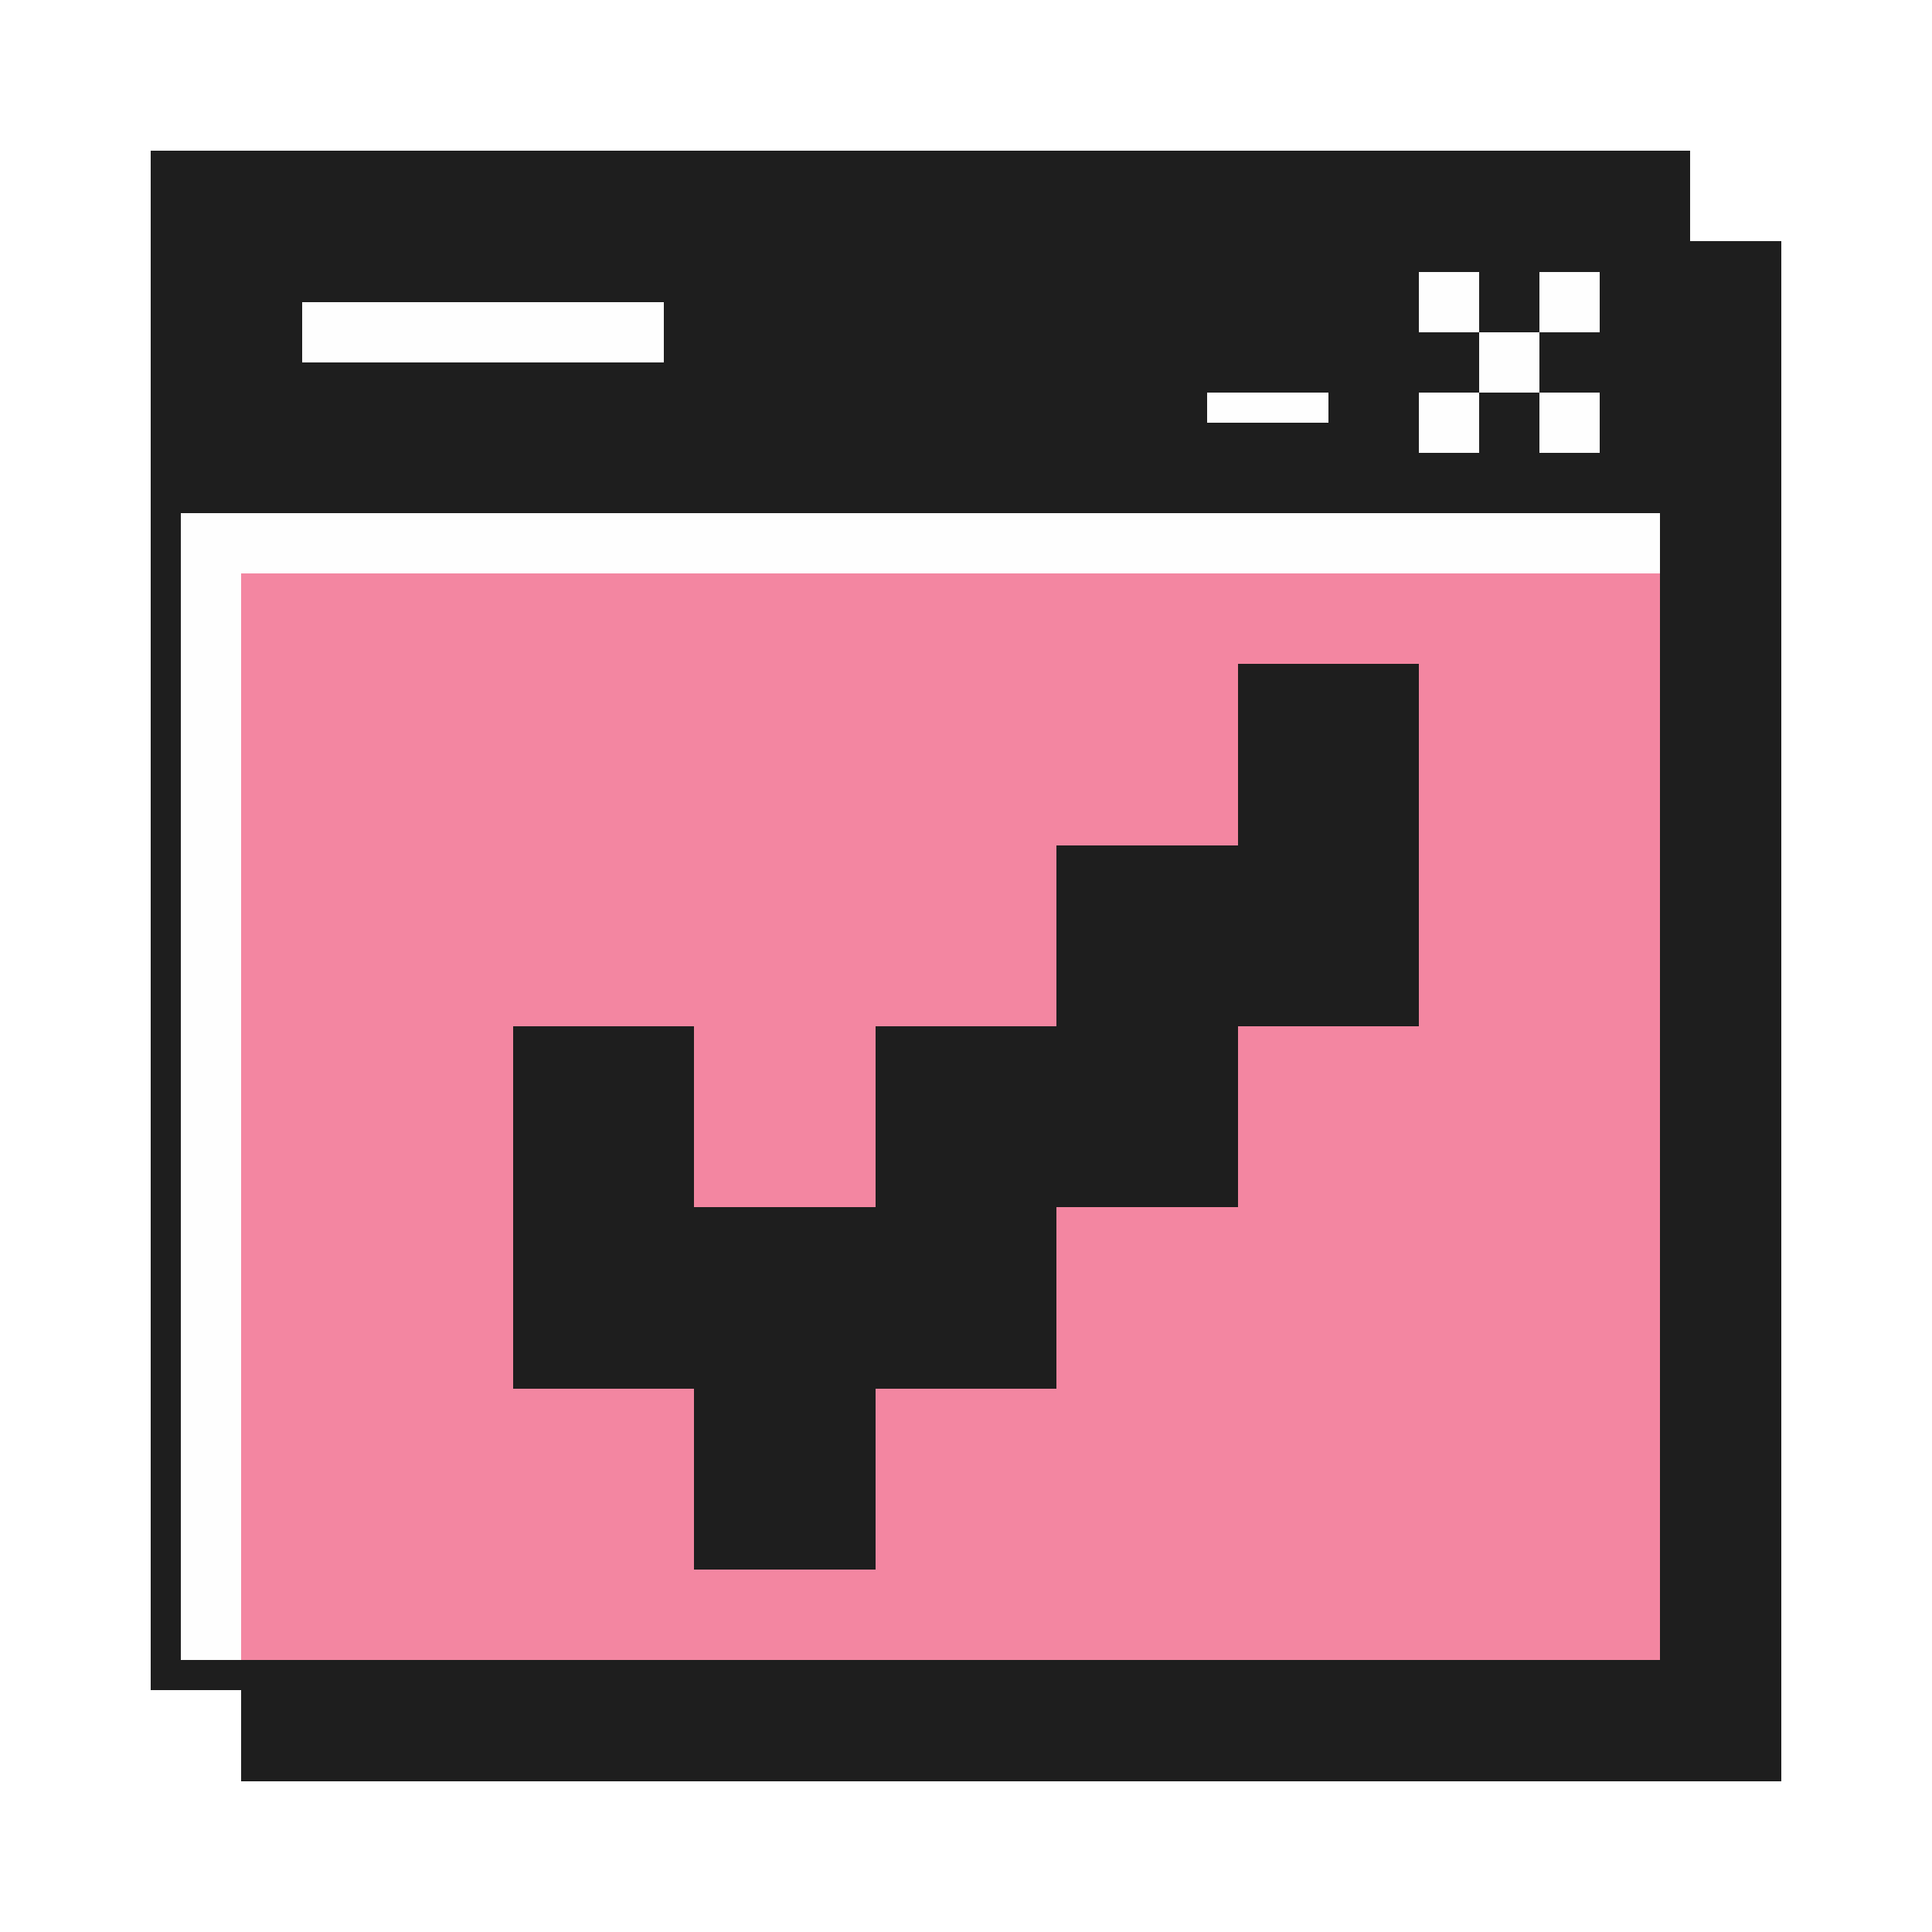
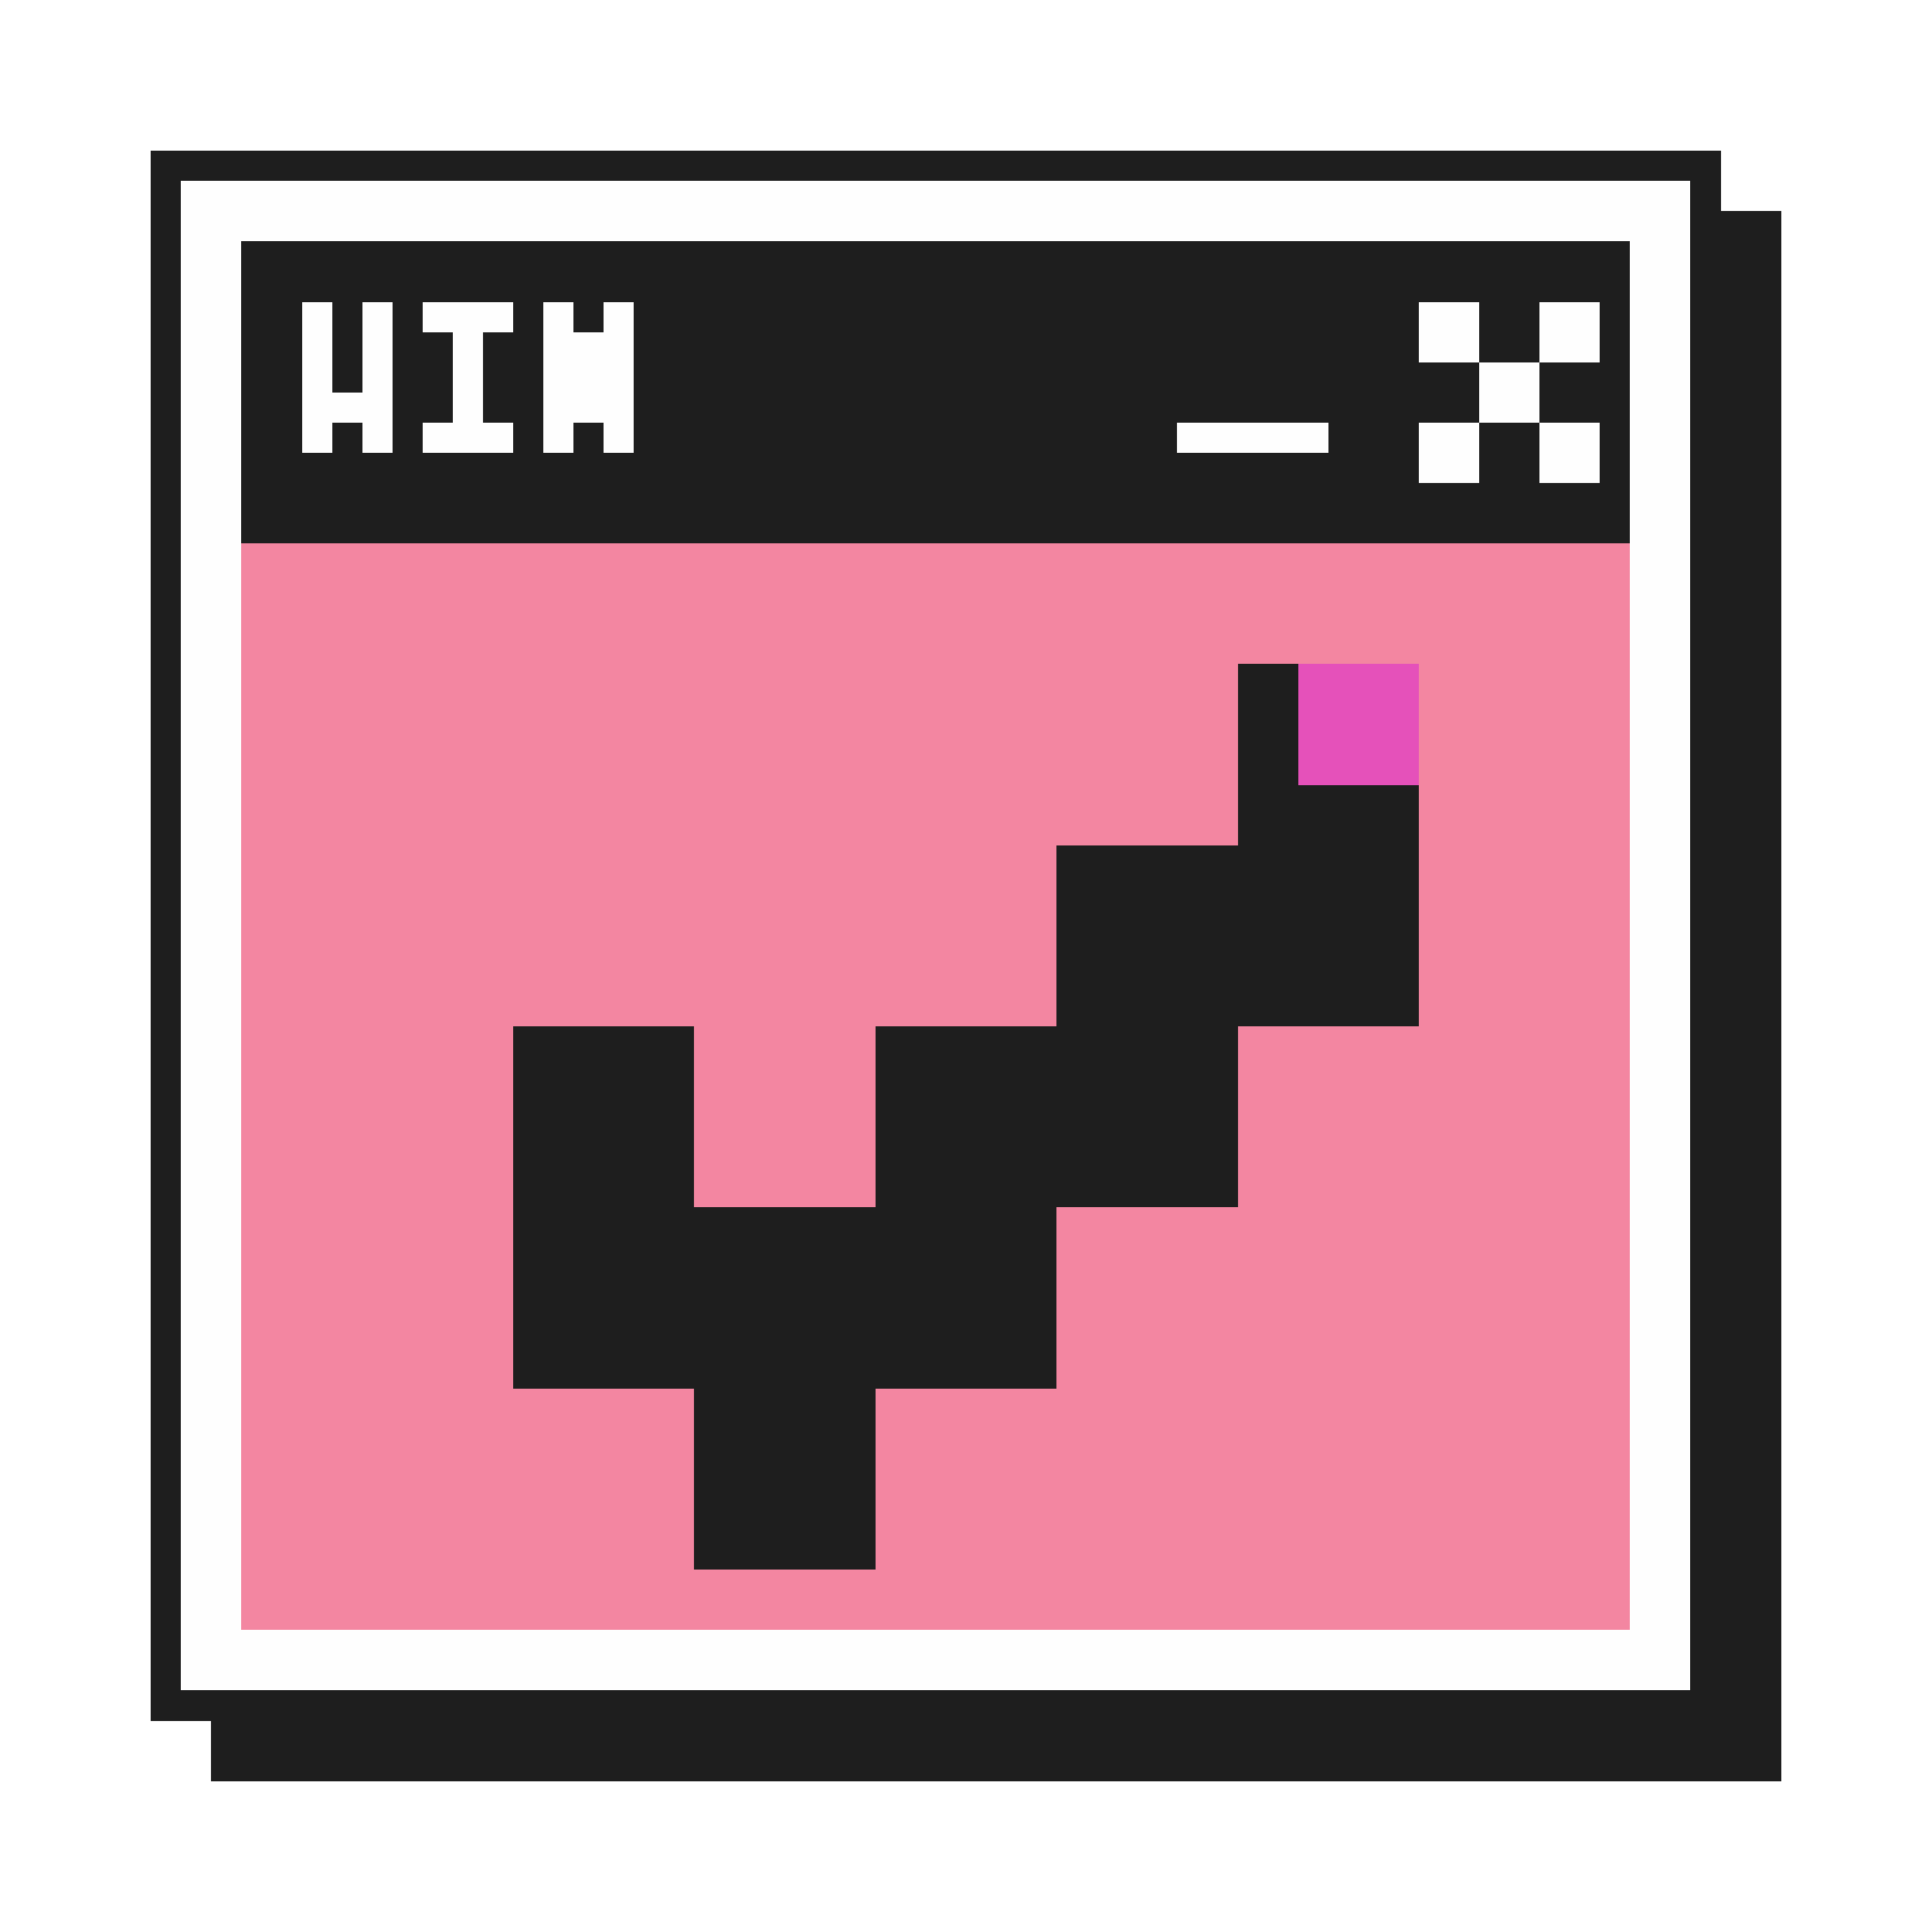
- <svg xmlns="http://www.w3.org/2000/svg" viewBox="0 0 64 64" shape-rendering="crispEdges">
-   <path fill="#1E1E1E" d="M8 8h51v51H8zM5 5h51v51H5z" />
-   <path fill="#DEDEDE" d="M6 17h49v38H6z" />
-   <path fill="#FEFEFE" d="M6 17h49v2H8v36H6z" />
-   <path fill="#F386A1" d="M8 19h47v36H8z" />
-   <path fill="#FEFEFE" d="M10 10h12v2H10zM40 13h4v1h-4zM47 9h2v2h-2zM51 9h2v2h-2zM49 11h2v2h-2zM47 13h2v2h-2zM51 13h2v2h-2z" />
-   <path fill="#1E1E1E" d="M17 34h6v6h6v-6h6v-6h6v-6h6v12h-6v6h-6v6h-6v6h-6v-6h-6z" />
+ <svg xmlns="http://www.w3.org/2000/svg" viewBox="0 0 64 64">
+   <g shape-rendering="crispEdges">
+     <rect x="7" y="7" width="52" height="52" fill="#1E1E1E" />
+     <rect x="5" y="5" width="52" height="52" fill="#1E1E1E" />
+     <rect x="6" y="6" width="50" height="50" fill="#FEFEFE" />
+     <rect x="8" y="18" width="46" height="36" fill="#F386A1" />
+     <rect x="8" y="8" width="46" height="10" fill="#1E1E1E" />
+     <path d="M10 10h1v1h-1z M12 10h1v1h-1z M10 11h1v1h-1z M12 11h1v1h-1z M10 12h1v1h-1z M12 12h1v1h-1z M10 13h1v1h-1z M11 13h1v1h-1z M12 13h1v1h-1z M10 14h1v1h-1z M12 14h1v1h-1z M14 10h1v1h-1z M15 10h1v1h-1z M16 10h1v1h-1z M15 11h1v1h-1z M15 12h1v1h-1z M15 13h1v1h-1z M14 14h1v1h-1z M15 14h1v1h-1z M16 14h1v1h-1z M18 10h1v1h-1z M20 10h1v1h-1z M18 11h1v1h-1z M19 11h1v1h-1z M20 11h1v1h-1z M18 12h1v1h-1z M19 12h1v1h-1z M20 12h1v1h-1z M18 13h1v1h-1z M19 13h1v1h-1z M20 13h1v1h-1z M18 14h1v1h-1z M20 14h1v1h-1z" fill="#FEFEFE" />
+     <path d="M39 14h5v1h-5zM47 10h2v2h2v-2h2v2h-2v2h2v2h-2v-2h-2v2h-2v-2h2v-2h-2z" fill="#FEFEFE" />
+     <path d="M17 34h6v6h6v-6h6v-6h6v-6h6v12h-6v6h-6v6h-6v6h-6v-6h-6z" fill="#1E1E1E" />
+     <rect x="43" y="22" width="4" height="4" fill="#E551BA" />
+   </g>
</svg>
